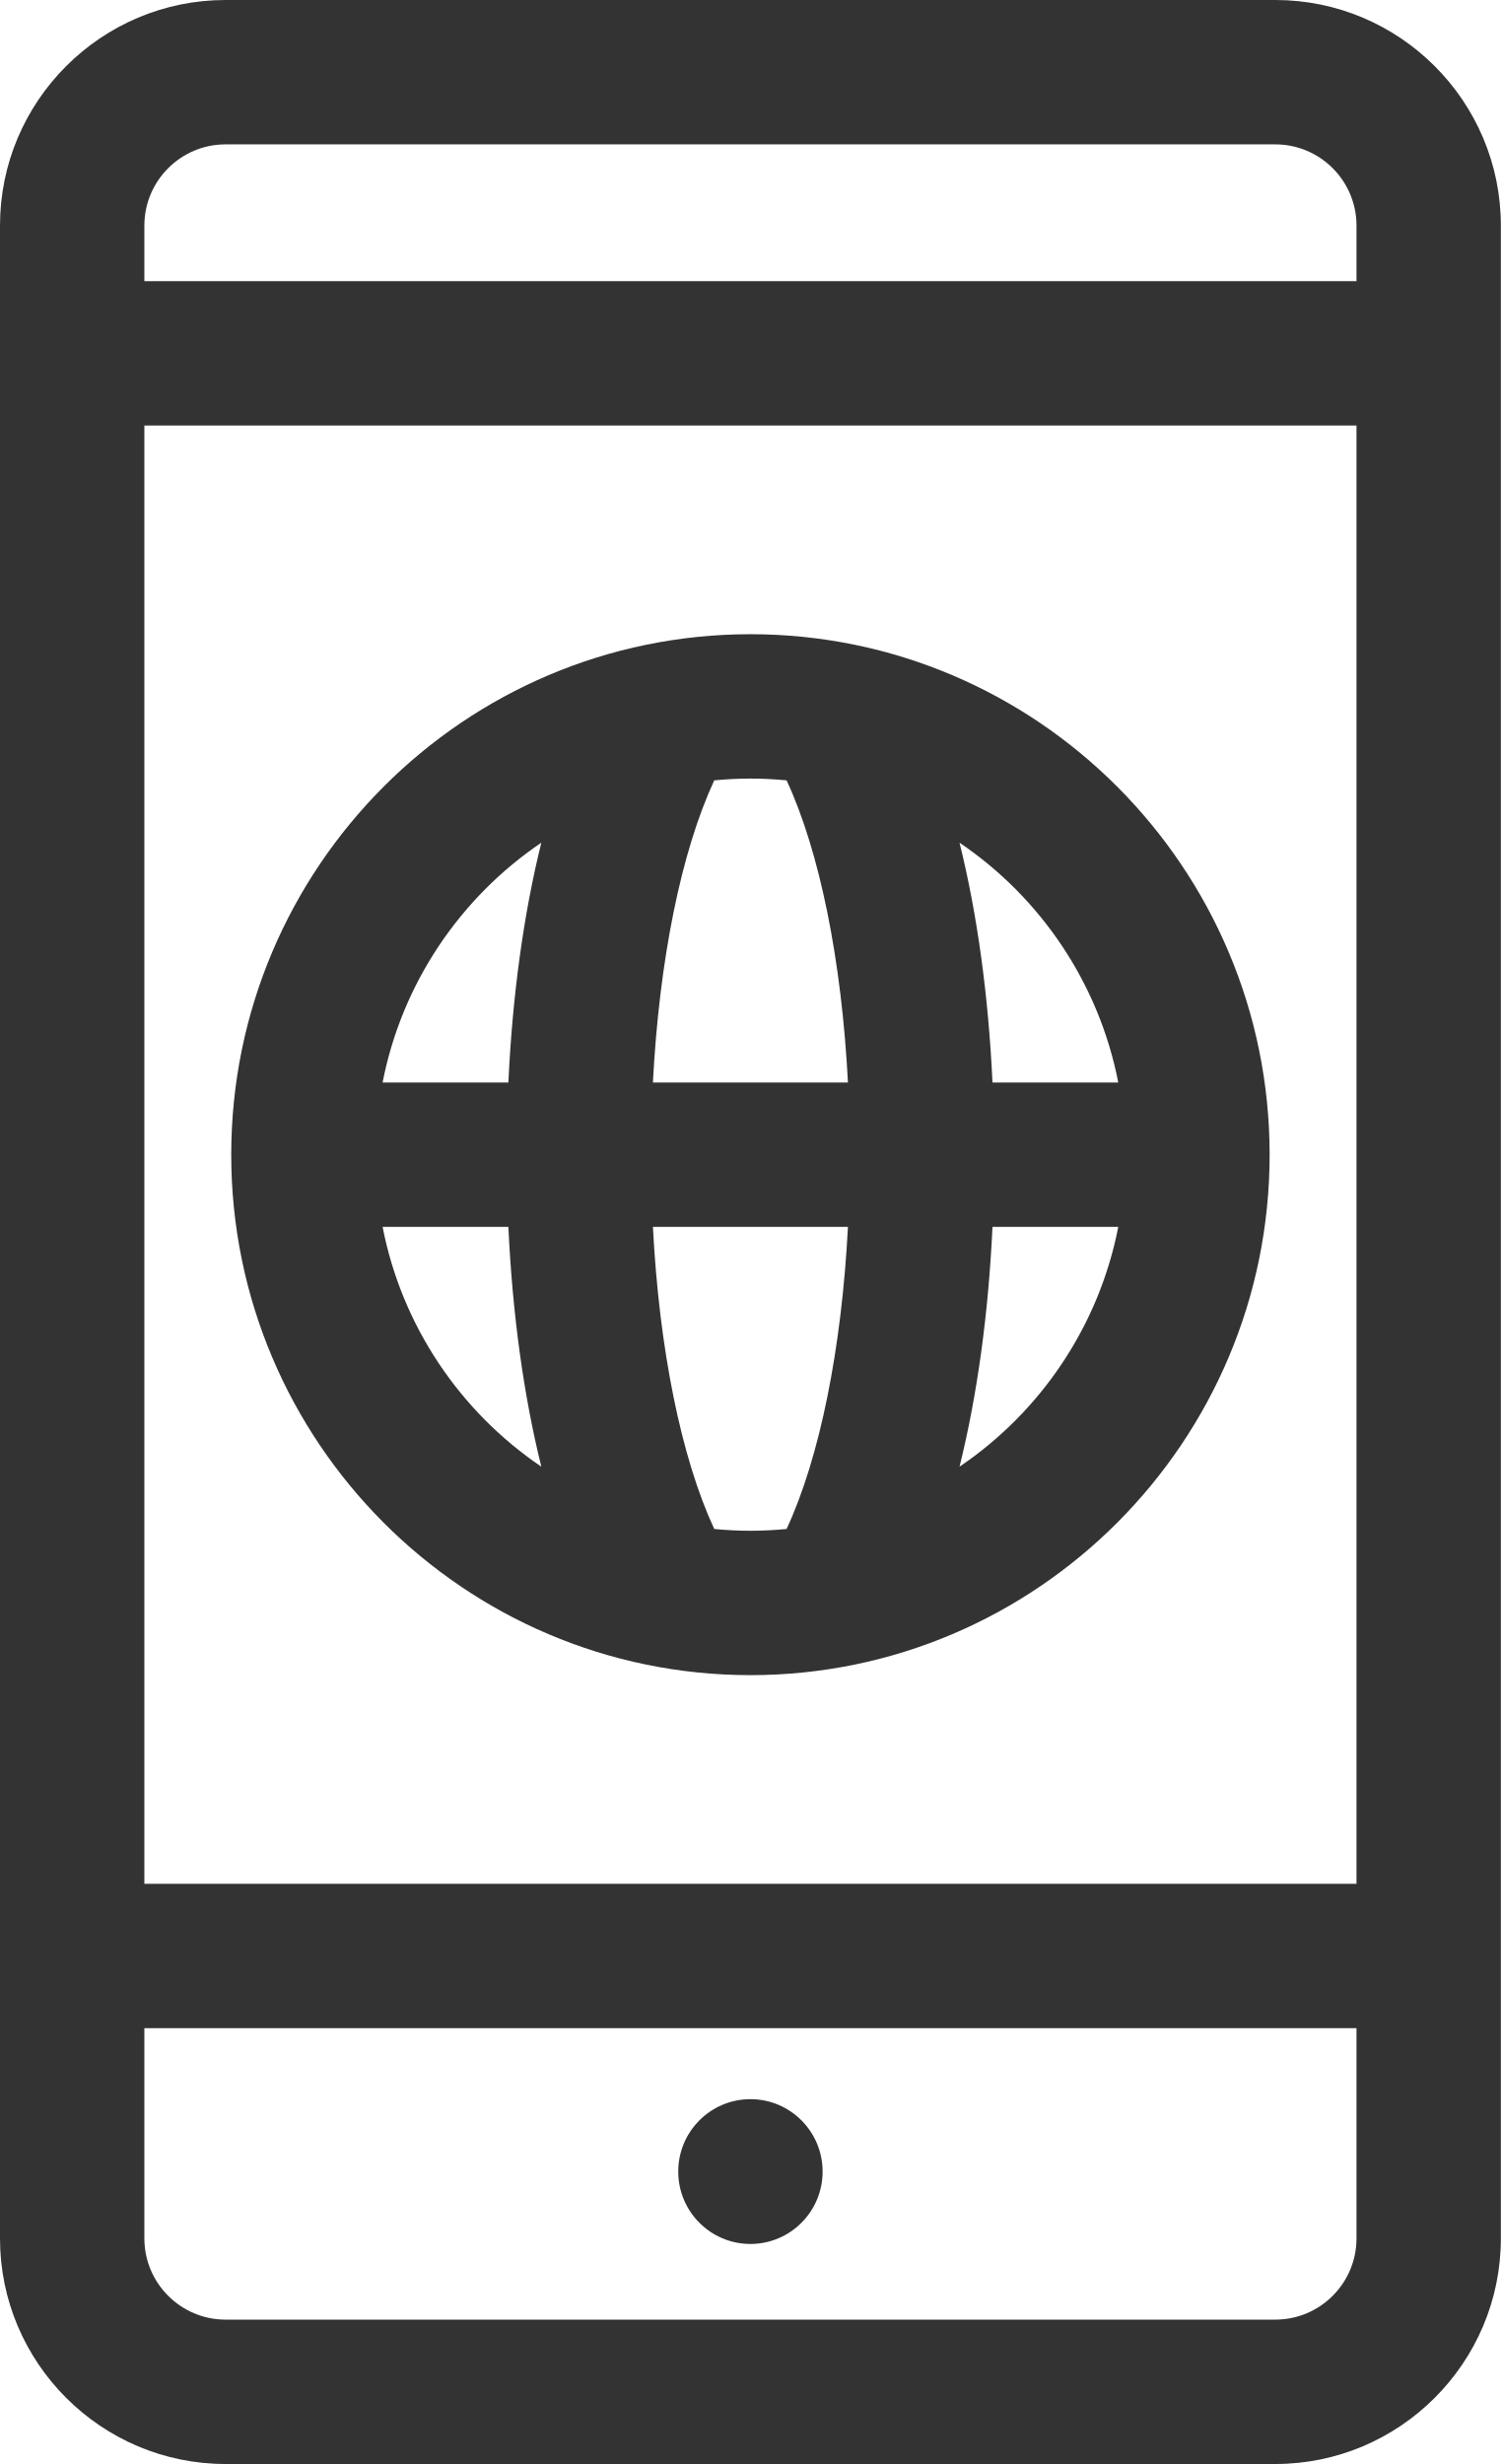
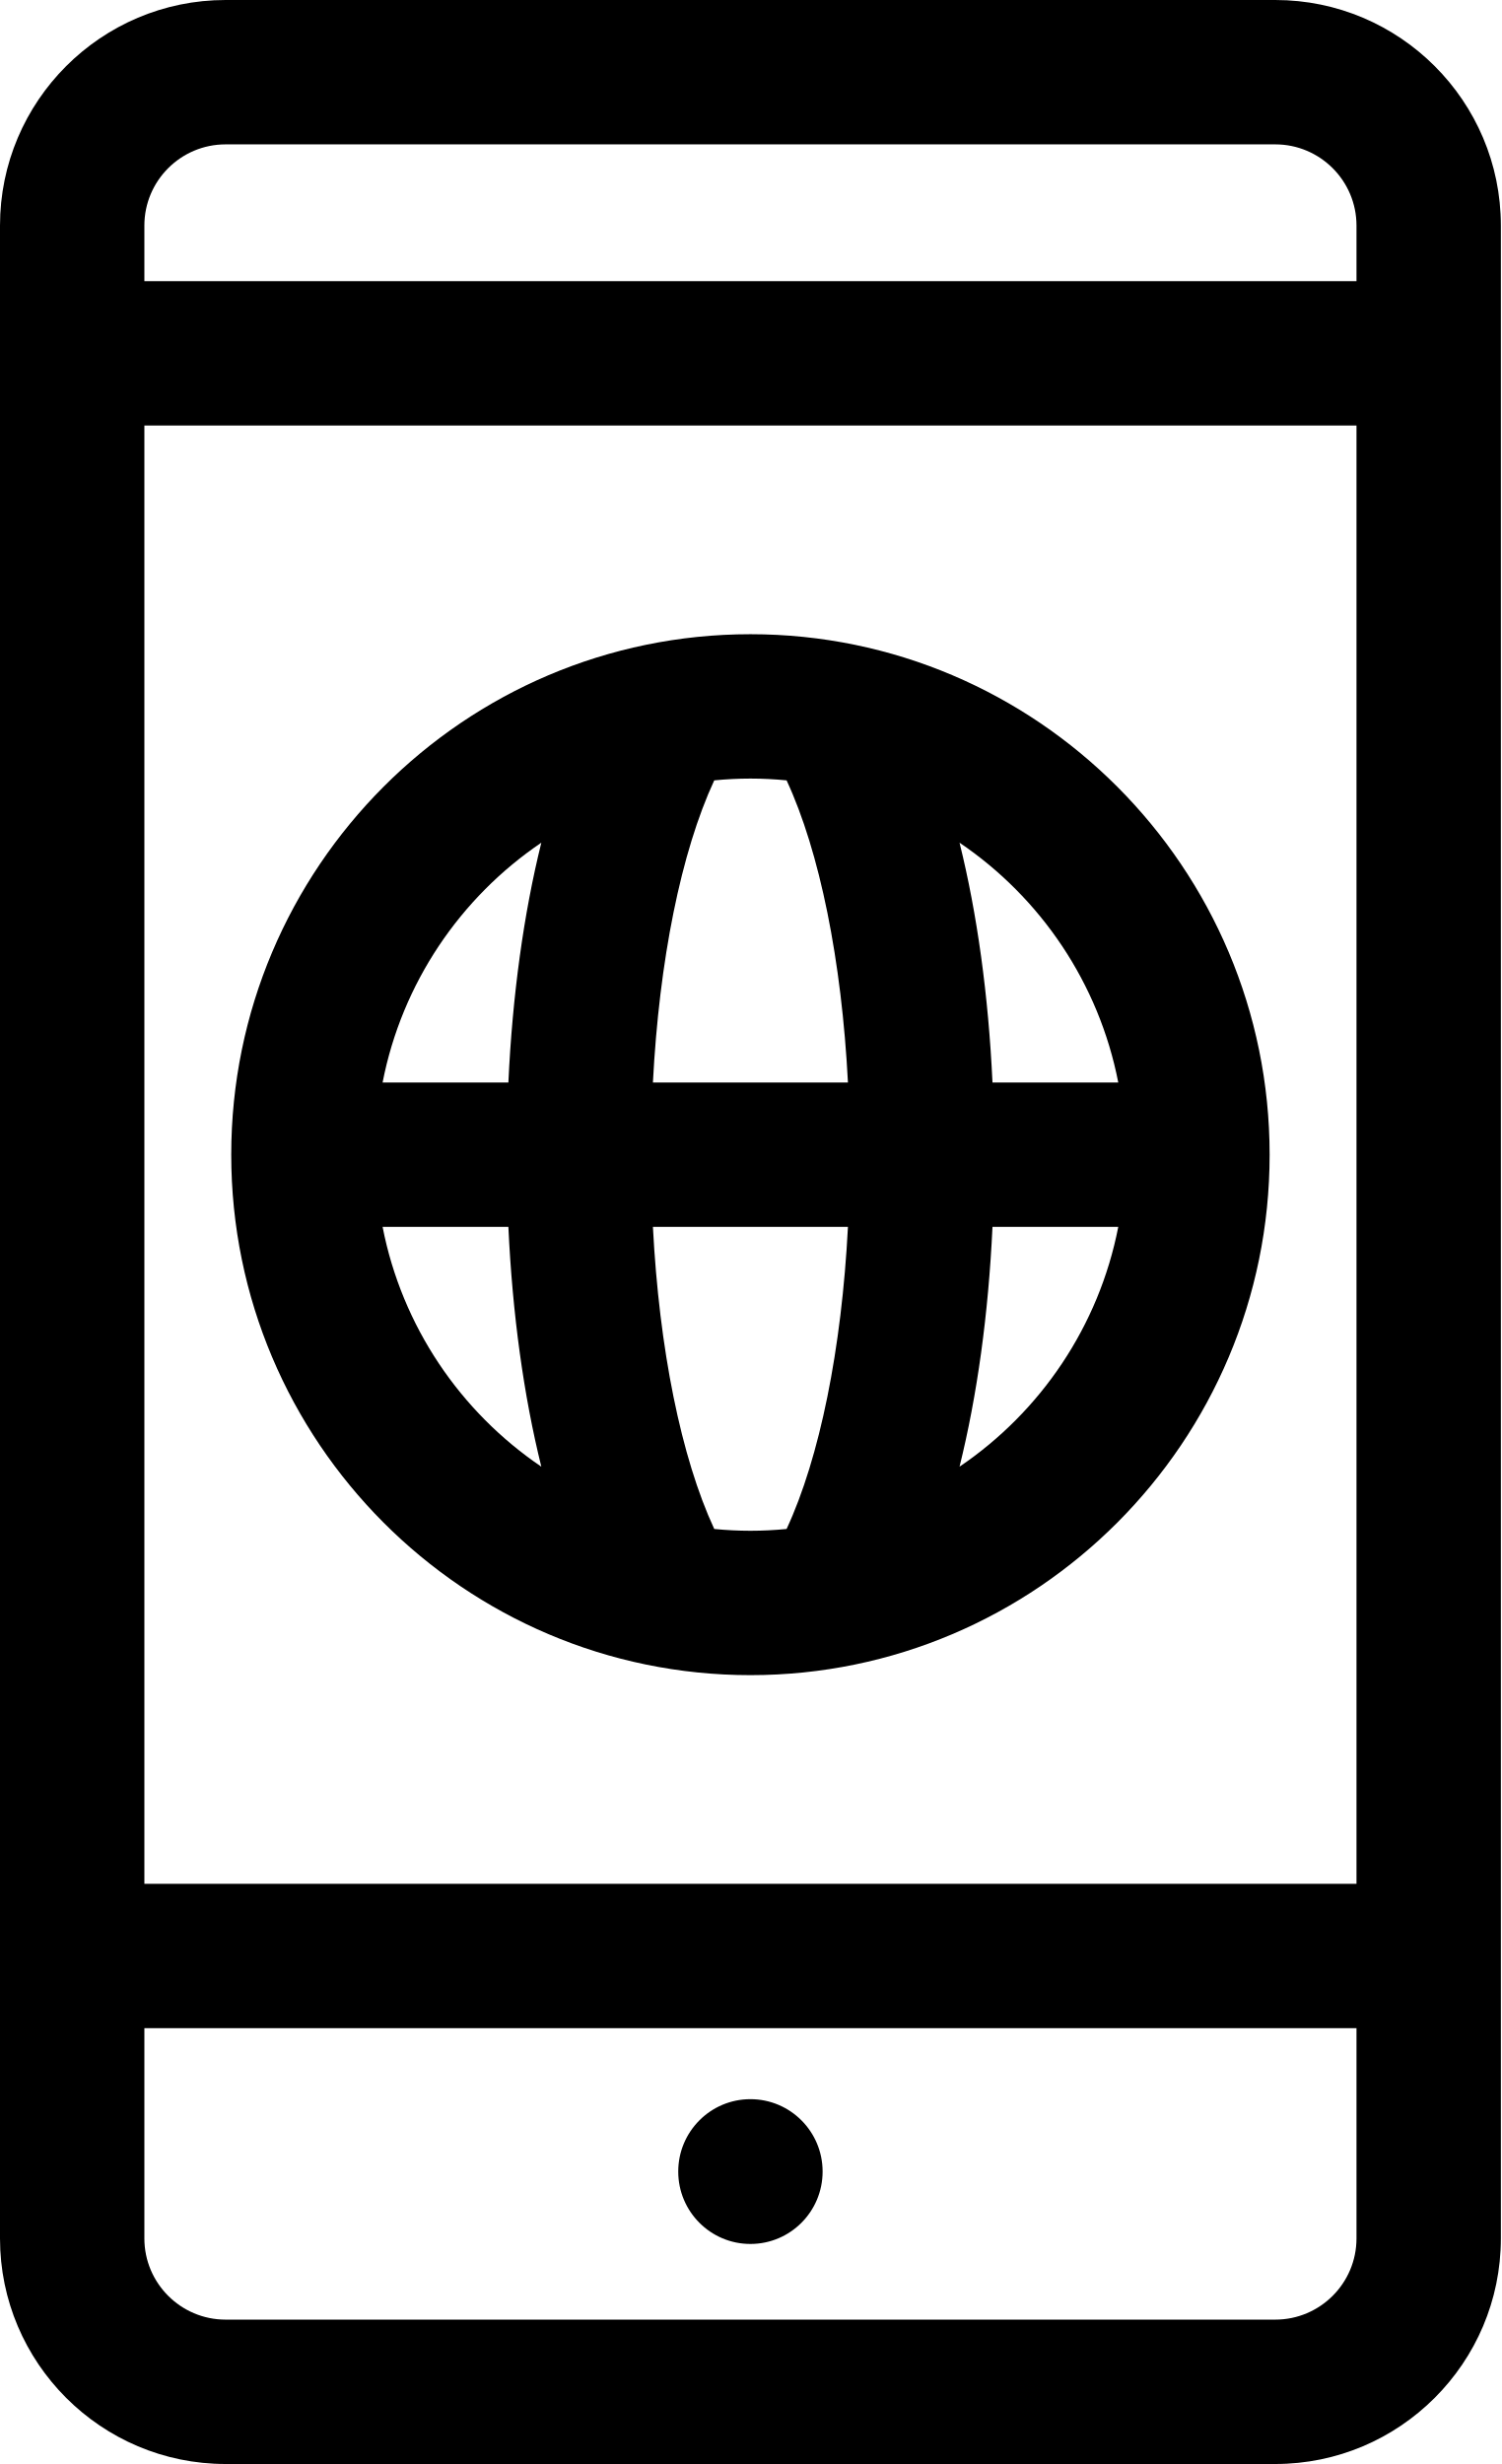
- <svg xmlns="http://www.w3.org/2000/svg" width="312px" height="512px" viewBox="0 0 312 512" version="1.1">
-   <g id="Symbols" stroke="none" stroke-width="1" fill="none" fill-rule="evenodd">
-     <g id="news-phone" fill="#333333">
-       <g id="mobile">
-         <path d="M265.004,0 L46.875,0 C21.027,0 -2.84217094e-14,21.027 -2.84217094e-14,46.875 L-2.84217094e-14,465.125 C-2.84217094e-14,490.973 21.027,512 46.875,512 L265.004,512 C290.848,512 311.879,490.973 311.879,465.125 L311.879,46.875 C311.879,21.027 290.852,0 265.004,0 Z M281.879,465.125 C281.879,474.43 274.309,482 265.004,482 L46.875,482 C37.57,482 30,474.43 30,465.125 L30,421.441 L281.879,421.441 L281.879,465.125 Z M281.879,391.441 L30,391.441 L30,88.426 L281.879,88.426 L281.879,391.441 Z M281.879,58.426 L30,58.426 L30,46.875 C30,37.57 37.57,30 46.875,30 L265.004,30 C274.309,30 281.879,37.57 281.879,46.875 L281.879,58.426 Z" id="Shape" fill-rule="nonzero" />
-         <path d="M170.938,451.234 C170.938,442.926 164.223,436.191 155.938,436.191 C147.656,436.191 140.938,442.926 140.938,451.234 C140.938,459.543 147.656,466.277 155.938,466.277 C164.223,466.277 170.938,459.543 170.938,451.234 Z" id="Path" />
-         <path d="M155.938,348.082 C215.43,348.082 263.828,299.566 263.828,239.934 C263.828,180.301 215.43,131.785 155.938,131.785 C96.449,131.785 48.051,180.301 48.051,239.934 C48.051,299.566 96.449,348.082 155.938,348.082 Z M232.375,224.934 L206.238,224.934 C205.398,206.828 203.051,189.848 199.391,175.105 C216.199,186.484 228.352,204.266 232.375,224.934 Z M206.238,254.934 L232.375,254.934 C228.352,275.602 216.199,293.383 199.391,304.762 C203.051,290.016 205.398,273.039 206.238,254.934 Z M148.422,162.152 C150.898,161.914 153.402,161.781 155.938,161.781 C158.477,161.781 160.98,161.914 163.453,162.152 C170.352,176.988 174.902,199.656 176.203,224.934 L135.676,224.934 C136.977,199.656 141.527,176.988 148.422,162.152 Z M176.203,254.934 C174.902,280.211 170.352,302.879 163.453,317.711 C160.98,317.949 158.477,318.082 155.938,318.082 C153.402,318.082 150.898,317.949 148.422,317.711 C141.527,302.875 136.977,280.211 135.676,254.934 L176.203,254.934 Z M112.488,175.105 C108.828,189.848 106.48,206.828 105.641,224.934 L79.504,224.934 C83.527,204.266 95.68,186.484 112.488,175.105 Z M105.641,254.934 C106.48,273.039 108.828,290.016 112.488,304.762 C95.68,293.383 83.527,275.602 79.504,254.934 L105.641,254.934 Z" id="Shape" fill-rule="nonzero" />
-       </g>
-     </g>
-   </g>
+ <svg xmlns="http://www.w3.org/2000/svg" viewBox="0 0 312 512">
+   <path d="M265.004,0 L46.875,0 C21.027,0 -2.84217094e-14,21.027 -2.84217094e-14,46.875 L-2.84217094e-14,465.125 C-2.84217094e-14,490.973 21.027,512 46.875,512 L265.004,512 C290.848,512 311.879,490.973 311.879,465.125 L311.879,46.875 C311.879,21.027 290.852,0 265.004,0 Z M281.879,465.125 C281.879,474.43 274.309,482 265.004,482 L46.875,482 C37.57,482 30,474.43 30,465.125 L30,421.441 L281.879,421.441 L281.879,465.125 Z M281.879,391.441 L30,391.441 L30,88.426 L281.879,88.426 L281.879,391.441 Z M281.879,58.426 L30,58.426 L30,46.875 C30,37.57 37.57,30 46.875,30 L265.004,30 C274.309,30 281.879,37.57 281.879,46.875 L281.879,58.426 Z" />
+   <path d="M170.938,451.234 C170.938,442.926 164.223,436.191 155.938,436.191 C147.656,436.191 140.938,442.926 140.938,451.234 C140.938,459.543 147.656,466.277 155.938,466.277 C164.223,466.277 170.938,459.543 170.938,451.234 Z" />
+   <path d="M155.938,348.082 C215.43,348.082 263.828,299.566 263.828,239.934 C263.828,180.301 215.43,131.785 155.938,131.785 C96.449,131.785 48.051,180.301 48.051,239.934 C48.051,299.566 96.449,348.082 155.938,348.082 Z M232.375,224.934 L206.238,224.934 C205.398,206.828 203.051,189.848 199.391,175.105 C216.199,186.484 228.352,204.266 232.375,224.934 Z M206.238,254.934 L232.375,254.934 C228.352,275.602 216.199,293.383 199.391,304.762 C203.051,290.016 205.398,273.039 206.238,254.934 Z M148.422,162.152 C150.898,161.914 153.402,161.781 155.938,161.781 C158.477,161.781 160.98,161.914 163.453,162.152 C170.352,176.988 174.902,199.656 176.203,224.934 L135.676,224.934 C136.977,199.656 141.527,176.988 148.422,162.152 Z M176.203,254.934 C174.902,280.211 170.352,302.879 163.453,317.711 C160.98,317.949 158.477,318.082 155.938,318.082 C153.402,318.082 150.898,317.949 148.422,317.711 C141.527,302.875 136.977,280.211 135.676,254.934 L176.203,254.934 Z M112.488,175.105 C108.828,189.848 106.48,206.828 105.641,224.934 L79.504,224.934 C83.527,204.266 95.68,186.484 112.488,175.105 Z M105.641,254.934 C106.48,273.039 108.828,290.016 112.488,304.762 C95.68,293.383 83.527,275.602 79.504,254.934 L105.641,254.934 Z" />
</svg>
